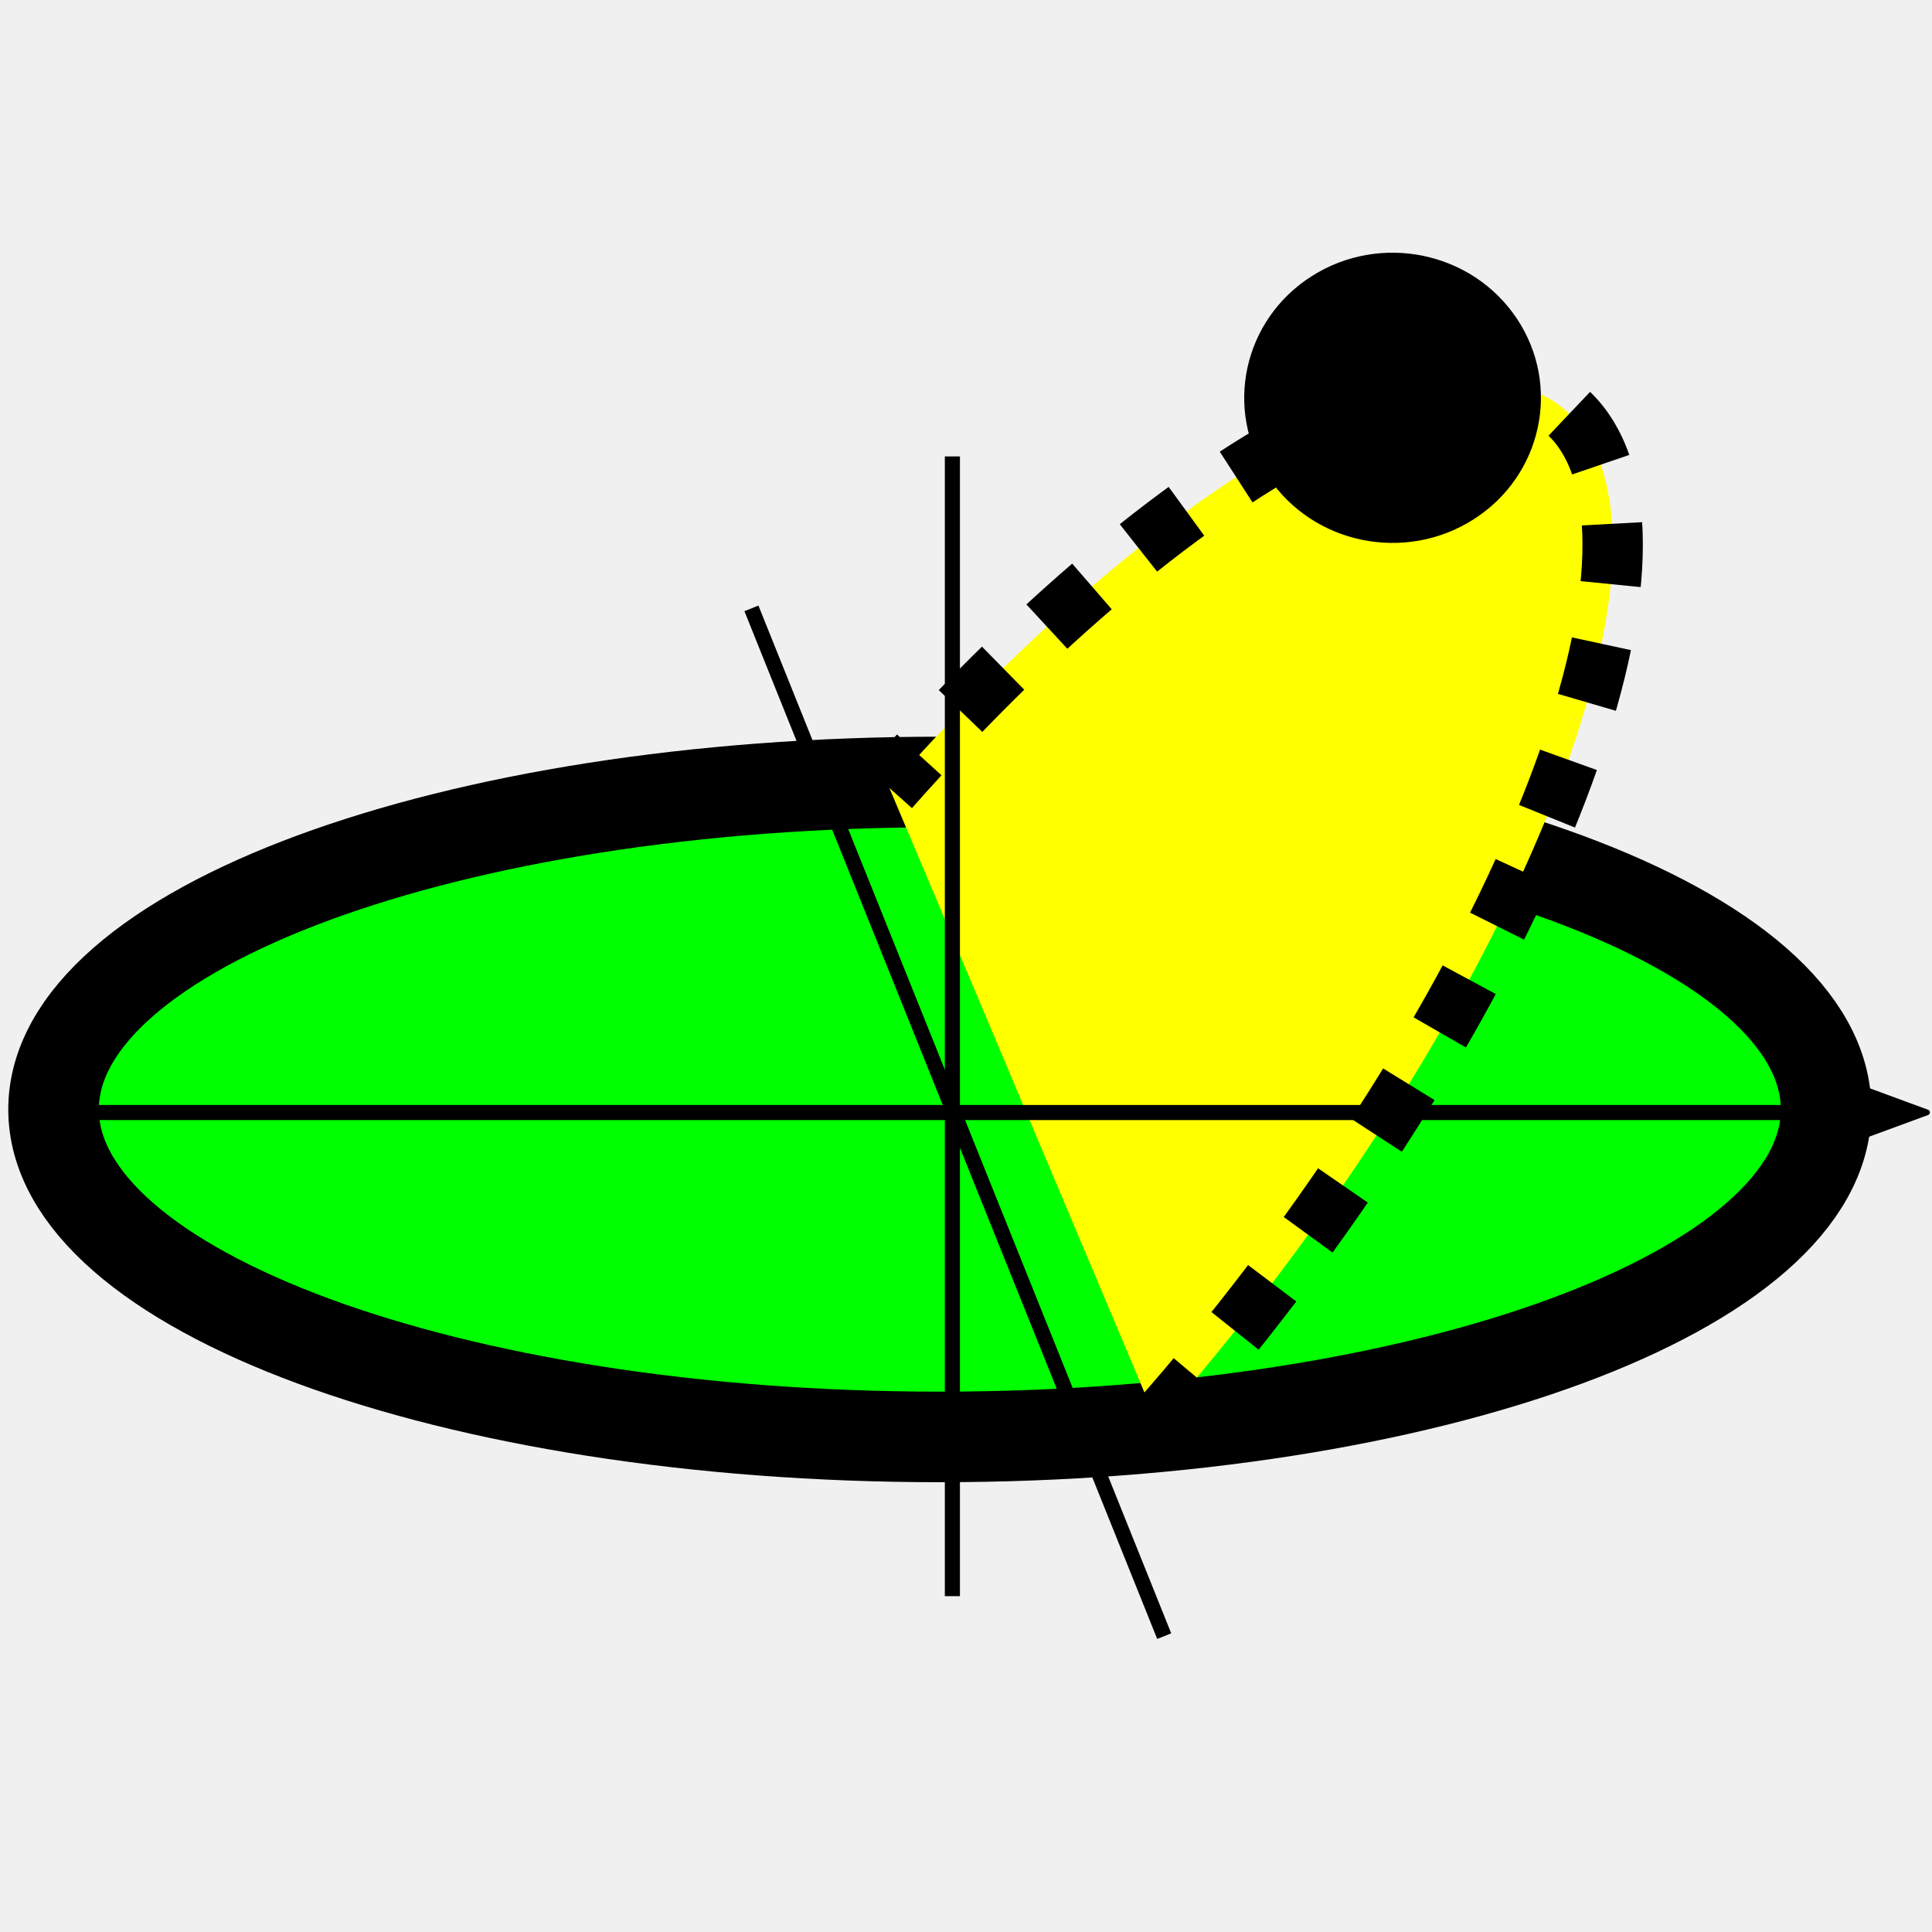
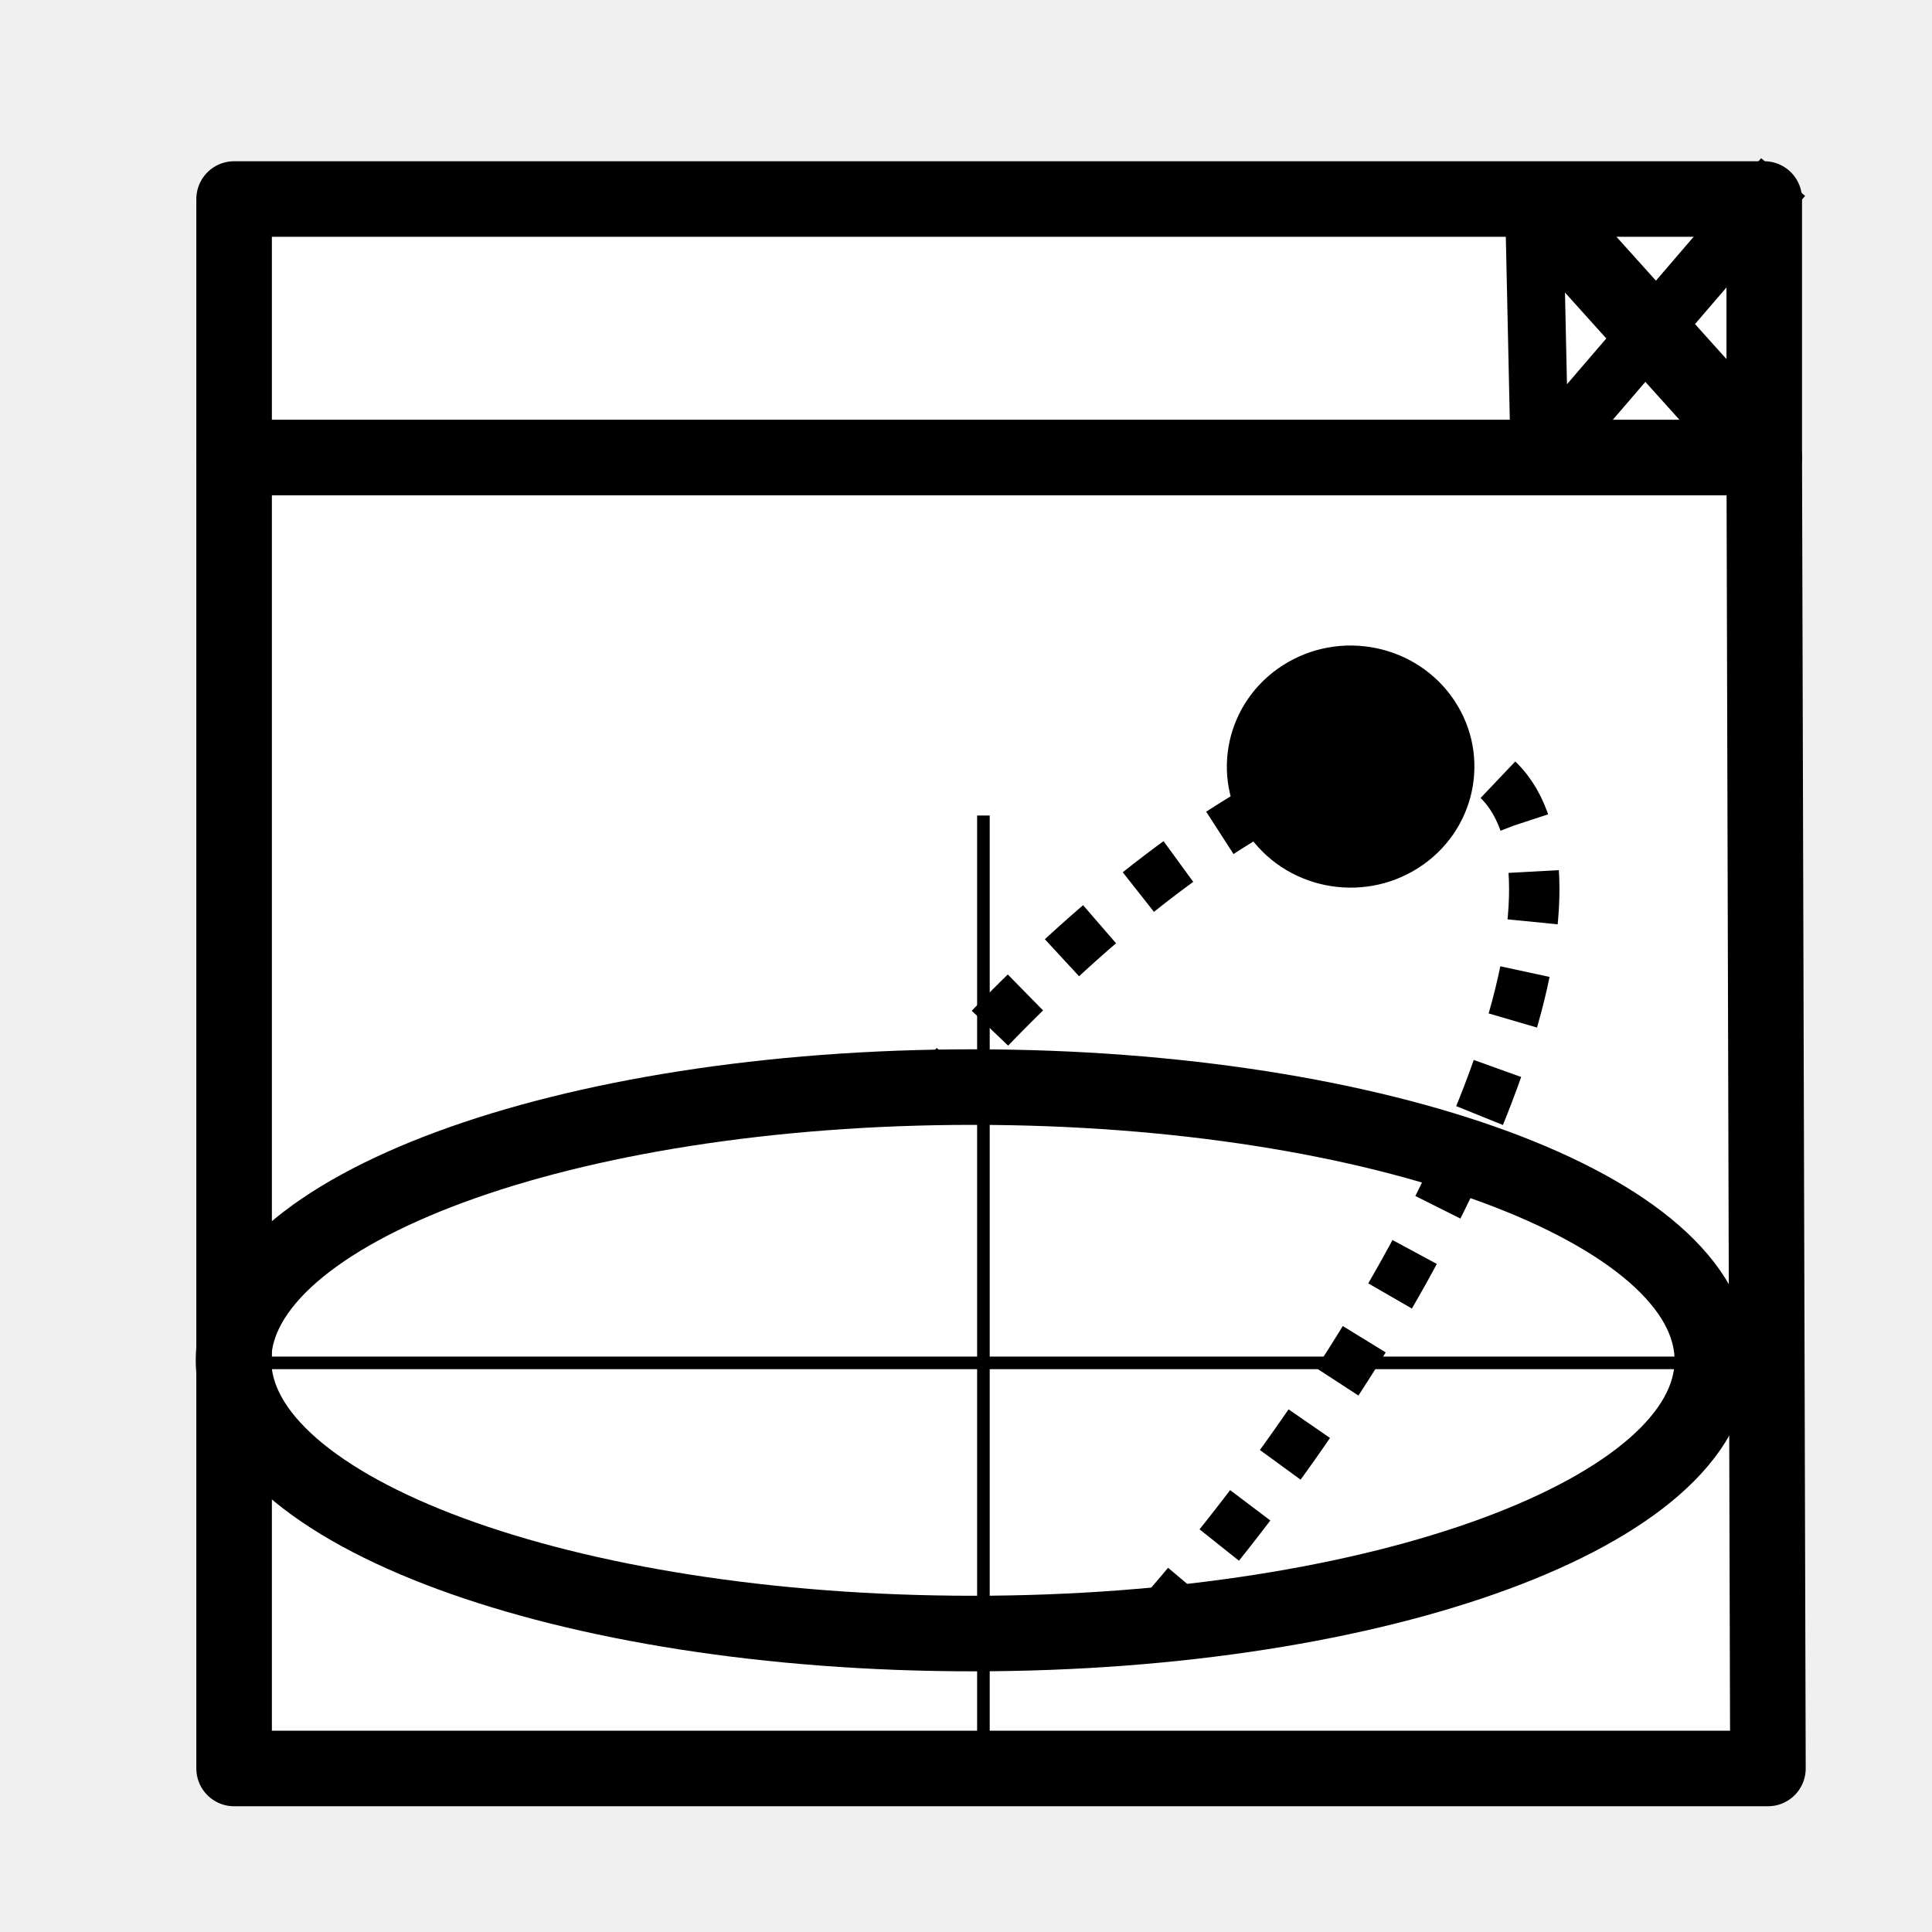
<svg xmlns="http://www.w3.org/2000/svg" xmlns:xlink="http://www.w3.org/1999/xlink" width="64" height="64" id="svg4152" version="1.1" viewBox="0 0 64 64">
  <defs id="defs4154">
    <linearGradient id="linearGradient3014">
      <stop style="stop-color:#000000;stop-opacity:1;" offset="0" id="stop3012" />
    </linearGradient>
    <marker style="overflow:visible;" id="marker2745" refX="0.0" refY="0.0" orient="auto">
      <path transform="scale(0.3) rotate(180) translate(-2.3,0)" d="M 8.719,4.034 L -2.207,0.016 L 8.719,-4.002 C 6.973,-1.63 6.983,1.616 8.719,4.034 z " style="stroke:context-stroke;fill-rule:evenodd;fill:context-stroke;stroke-width:0.625;stroke-linejoin:round;" id="path2743" />
    </marker>
    <marker style="overflow:visible" id="marker2735" refX="0.0" refY="0.0" orient="auto">
      <path transform="scale(0.3) translate(-2.3,0)" d="M 8.719,4.034 L -2.207,0.016 L 8.719,-4.002 C 6.973,-1.63 6.983,1.616 8.719,4.034 z " style="stroke:context-stroke;fill-rule:evenodd;fill:context-stroke;stroke-width:0.625;stroke-linejoin:round" id="path2733" />
    </marker>
    <marker style="overflow:visible" id="Arrow2Sstart" refX="0.0" refY="0.0" orient="auto">
      <path transform="scale(0.3) translate(-2.3,0)" d="M 8.719,4.034 L -2.207,0.016 L 8.719,-4.002 C 6.973,-1.63 6.983,1.616 8.719,4.034 z " style="stroke:context-stroke;fill-rule:evenodd;fill:context-stroke;stroke-width:0.625;stroke-linejoin:round" id="path2352" />
    </marker>
    <marker style="overflow:visible;" id="Arrow2Send" refX="0.0" refY="0.0" orient="auto">
      <path transform="scale(0.3) rotate(180) translate(-2.3,0)" d="M 8.719,4.034 L -2.207,0.016 L 8.719,-4.002 C 6.973,-1.63 6.983,1.616 8.719,4.034 z " style="stroke:context-stroke;fill-rule:evenodd;fill:context-stroke;stroke-width:0.625;stroke-linejoin:round;" id="path2355" />
    </marker>
    <marker style="overflow:visible" id="Arrow2Mstart" refX="0.0" refY="0.0" orient="auto">
      <path transform="scale(0.6) translate(0,0)" d="M 8.719,4.034 L -2.207,0.016 L 8.719,-4.002 C 6.973,-1.63 6.983,1.616 8.719,4.034 z " style="stroke:context-stroke;fill-rule:evenodd;fill:context-stroke;stroke-width:0.625;stroke-linejoin:round" id="path2346" />
    </marker>
    <marker style="overflow:visible;" id="marker2644" refX="0.0" refY="0.0" orient="auto">
      <path transform="scale(0.6) rotate(180) translate(0,0)" d="M 8.719,4.034 L -2.207,0.016 L 8.719,-4.002 C 6.973,-1.63 6.983,1.616 8.719,4.034 z " style="stroke:context-stroke;fill-rule:evenodd;fill:context-stroke;stroke-width:0.625;stroke-linejoin:round;" id="path2642" />
    </marker>
    <marker style="overflow:visible;" id="Arrow2Mend" refX="0.0" refY="0.0" orient="auto">
      <path transform="scale(0.6) rotate(180) translate(0,0)" d="M 8.719,4.034 L -2.207,0.016 L 8.719,-4.002 C 6.973,-1.63 6.983,1.616 8.719,4.034 z " style="stroke:context-stroke;fill-rule:evenodd;fill:context-stroke;stroke-width:0.625;stroke-linejoin:round;" id="path2349" />
    </marker>
    <marker style="overflow:visible" id="marker2626" refX="0.0" refY="0.0" orient="auto">
      <path transform="scale(-0.8)" style="fill-rule:evenodd;fill:context-stroke;stroke:context-stroke;stroke-width:1.0pt" d="M 5.77,0.0 L -2.88,5.0 L -2.88,-5.0 L 5.77,0.0 z " id="path2624" />
    </marker>
    <marker id="marker2616" refX="5.0" refY="3.0" orient="auto-start-reverse">
      <path style="fill:context-stroke" d="m 10,3 -10,3 0,-6 z" id="path2614" />
    </marker>
    <marker style="overflow:visible" id="TriangleInL" refX="0.0" refY="0.0" orient="auto">
      <path transform="scale(-0.8)" style="fill-rule:evenodd;fill:context-stroke;stroke:context-stroke;stroke-width:1.0pt" d="M 5.77,0.0 L -2.88,5.0 L -2.88,-5.0 L 5.77,0.0 z " id="path2455" />
    </marker>
    <marker id="ExperimentalArrow" refX="5.0" refY="3.0" orient="auto-start-reverse">
      <path style="fill:context-stroke" d="m 10,3 -10,3 0,-6 z" id="path2575" />
    </marker>
    <marker style="overflow:visible" id="TriangleOutL" refX="0.0" refY="0.0" orient="auto">
      <path transform="scale(0.8)" style="fill-rule:evenodd;fill:context-stroke;stroke:context-stroke;stroke-width:1.0pt" d="M 5.77,0.0 L -2.88,5.0 L -2.88,-5.0 L 5.77,0.0 z " id="path2464" />
    </marker>
    <marker style="overflow:visible" id="Arrow2Lstart" refX="0.0" refY="0.0" orient="auto">
      <path transform="scale(1.1) translate(1,0)" d="M 8.719,4.034 L -2.207,0.016 L 8.719,-4.002 C 6.973,-1.63 6.983,1.616 8.719,4.034 z " style="stroke:context-stroke;fill-rule:evenodd;fill:context-stroke;stroke-width:0.625;stroke-linejoin:round" id="path2340" />
    </marker>
-     <linearGradient xlink:href="#linearGradient3014" id="linearGradient3016" x1="53.31" y1="-90.679" x2="55.908" y2="-90.679" gradientUnits="userSpaceOnUse" gradientTransform="matrix(-0.5064066,0,0,0.5064066,59.20578,79.63006)" />
    <marker style="overflow:visible" id="marker2745-7" refX="0" refY="0" orient="auto">
      <path transform="matrix(-0.3,0,0,-0.3,0.69,0)" d="M 8.719,4.034 -2.207,0.016 8.719,-4.002 c -1.745,2.372 -1.735,5.617 -6e-7,8.035 z" style="fill:context-stroke;fill-rule:evenodd;stroke:context-stroke;stroke-width:0.625;stroke-linejoin:round" id="path2743-5" />
    </marker>
-     <linearGradient xlink:href="#linearGradient3014" id="linearGradient3016-3" x1="53.31" y1="-90.679" x2="55.908" y2="-90.679" gradientUnits="userSpaceOnUse" gradientTransform="matrix(0,0.5064066,-0.5064066,0,-12.7819,9.19723)" />
    <marker style="overflow:visible" id="marker2745-7-6" refX="0" refY="0" orient="auto">
      <path transform="matrix(-0.3,0,0,-0.3,0.69,0)" d="M 8.719,4.034 -2.207,0.016 8.719,-4.002 c -1.745,2.372 -1.735,5.617 -6e-7,8.035 z" style="fill:context-stroke;fill-rule:evenodd;stroke:context-stroke;stroke-width:0.625;stroke-linejoin:round" id="path2743-5-2" />
    </marker>
-     <linearGradient xlink:href="#linearGradient3014" id="linearGradient3016-1" x1="53.31" y1="-90.679" x2="55.908" y2="-90.679" gradientUnits="userSpaceOnUse" gradientTransform="matrix(-0.4694211,0.1899774,0.1841728,0.4550783,72.94369,65.44851)" />
    <marker style="overflow:visible" id="marker2745-7-7" refX="0" refY="0" orient="auto">
      <path transform="matrix(-0.3,0,0,-0.3,0.69,0)" d="M 8.719,4.034 -2.207,0.016 8.719,-4.002 c -1.745,2.372 -1.735,5.617 -6e-7,8.035 z" style="fill:context-stroke;fill-rule:evenodd;stroke:context-stroke;stroke-width:0.625;stroke-linejoin:round" id="path2743-5-0" />
    </marker>
+     <linearGradient xlink:href="#linearGradient3014" id="linearGradient3016" x1="53.31" y1="-90.679" x2="55.908" y2="-90.679" gradientUnits="userSpaceOnUse" gradientTransform="matrix(-0.4224864,0,0,0.4224864,55.65037,80.83434)" />
+     <linearGradient xlink:href="#linearGradient3014" id="linearGradient3016-3" x1="53.31" y1="-90.679" x2="55.908" y2="-90.679" gradientUnits="userSpaceOnUse" gradientTransform="matrix(0,0.4224864,-0.4224864,0,-4.407724,22.07343)" />
+     <marker style="overflow:visible" id="Arrow2Mend-6" refX="0" refY="0" orient="auto">
+       <path transform="scale(-0.6)" d="M 8.719,4.034 -2.207,0.016 8.719,-4.002 c -1.745,2.372 -1.735,5.617 -6e-7,8.035 z" style="fill:context-stroke;fill-rule:evenodd;stroke:context-stroke;stroke-width:0.625;stroke-linejoin:round" id="path2349-7" />
+     </marker>
  </defs>
  <g id="layer2" style="display:inline">
-     <ellipse style="display:inline;fill:#00ff00;stroke:#000000;stroke-width:3;stroke-miterlimit:4;stroke-dasharray:none;stroke-dashoffset:0;stroke-opacity:1" id="path880" cx="-31.133" cy="36.752" rx="29.359" ry="10.848" transform="scale(-1,1)" />
-     <path id="path880-3" style="display:inline;fill:#ffff00;stroke:#000000;stroke-width:2;stroke-miterlimit:4;stroke-dasharray:2, 2;stroke-dashoffset:0" d="M 38.343,47.152 C 48.84,35.226 55.354,20.885 52.907,15.085 50.46,9.285 39.976,14.213 29.463,26.104" />
-     <path style="display:inline;fill:#000000;fill-opacity:1;stroke:url(#linearGradient3016);stroke-width:0.5;stroke-linecap:butt;stroke-linejoin:miter;stroke-miterlimit:4;stroke-dasharray:none;stroke-dashoffset:0;stroke-opacity:1" d="M 31.549,52.875 V 15.12" id="path2320" />
-     <path style="display:inline;fill:#000000;fill-opacity:1;stroke:url(#linearGradient3016-1);stroke-width:0.5;stroke-linecap:butt;stroke-linejoin:miter;stroke-miterlimit:4;stroke-dasharray:none;stroke-dashoffset:0;stroke-opacity:1" d="M 38.566,54.199 24.892,20.153" id="path2320-93" />
-     <path style="display:inline;fill:#000000;fill-opacity:1;stroke:url(#linearGradient3016-3);stroke-width:0.5;stroke-linecap:butt;stroke-linejoin:miter;stroke-miterlimit:4;stroke-dasharray:none;stroke-dashoffset:0;stroke-opacity:1;marker-end:url(#Arrow2Mend)" d="M 0.522,36.854 H 63.174" id="path2320-9" />
-     <path style="fill:#000000;fill-opacity:1;stroke:none;stroke-width:0.5;stroke-miterlimit:4;stroke-dasharray:none;stroke-dashoffset:0;stroke-opacity:1" id="path3415" transform="scale(-1,1)" d="m -42.014,15.804 a 4.914,4.806 0 0 1 -6.799,1.401 4.914,4.806 0 0 1 -1.437,-6.648 4.914,4.806 0 0 1 6.797,-1.409 4.914,4.806 0 0 1 1.444,6.647" />
+     <path id="rect985" style="fill:#ffffff;stroke:#000000;stroke-width:2.503;stroke-linecap:round;stroke-linejoin:round;stroke-miterlimit:4;stroke-dasharray:none" d="m 58.443,15.156 0.122,43.427 H 7.755 V 15.156" />
+     <rect style="fill:#ffffff;fill-opacity:1;stroke:#000000;stroke-width:2.503;stroke-linecap:round;stroke-linejoin:round;stroke-miterlimit:4;stroke-dasharray:none" id="rect1168" width="50.688" height="8.563" x="7.755" y="6.593" />
+     <path style="fill:none;stroke:#000000;stroke-width:1.919;stroke-linecap:square;stroke-linejoin:round;stroke-miterlimit:4;stroke-dasharray:none;stroke-opacity:1" d="M 50.817,6.681 51.003,15.254 58.443,6.593" id="path1699" />
+     <path style="fill:none;stroke:#000000;stroke-width:2.503;stroke-linecap:butt;stroke-linejoin:miter;stroke-miterlimit:4;stroke-dasharray:none;stroke-opacity:1" d="m 50.817,6.681 7.626,8.475" id="path1701" />
+     <ellipse style="display:inline;fill:none;stroke:#000000;stroke-width:2.503;stroke-miterlimit:4;stroke-dasharray:none;stroke-dashoffset:0;stroke-opacity:1" id="path880" cx="-32.23" cy="45.062" rx="24.494" ry="9.051" transform="scale(-1,1)" />
+     <path id="path880-3" style="display:inline;fill:none;stroke:#000000;stroke-width:1.669;stroke-miterlimit:4;stroke-dasharray:1.669, 1.669;stroke-dashoffset:0" d="M 38.245,53.739 C 47.003,43.789 52.437,31.824 50.395,26.986 48.354,22.147 39.607,26.258 30.837,36.178" />
+     <path style="display:inline;fill:#000000;fill-opacity:1;stroke:url(#linearGradient3016);stroke-width:0.417;stroke-linecap:butt;stroke-linejoin:miter;stroke-miterlimit:4;stroke-dasharray:none;stroke-dashoffset:0;stroke-opacity:1" d="M 32.577,58.513 V 27.015" id="path2320" />
+     <path style="display:inline;fill:#000000;fill-opacity:1;stroke:url(#linearGradient3016-3);stroke-width:0.417;stroke-linecap:butt;stroke-linejoin:miter;stroke-miterlimit:4;stroke-dasharray:none;stroke-dashoffset:0;stroke-opacity:1;marker-end:url(#Arrow2Mend-6)" d="M 6.691,45.147 H 58.961" id="path2320-9" />
+     <path style="display:inline;fill:#000000;fill-opacity:1;stroke:none;stroke-width:0.5;stroke-miterlimit:4;stroke-dasharray:none;stroke-dashoffset:0;stroke-opacity:1" id="path3415" transform="scale(-1,1)" d="m -41.307,27.585 a 4.1,4.01 0 0 1 -5.672,1.169 4.1,4.01 0 0 1 -1.199,-5.547 4.1,4.01 0 0 1 5.671,-1.175 4.1,4.01 0 0 1 1.205,5.545" />
  </g>
</svg>
